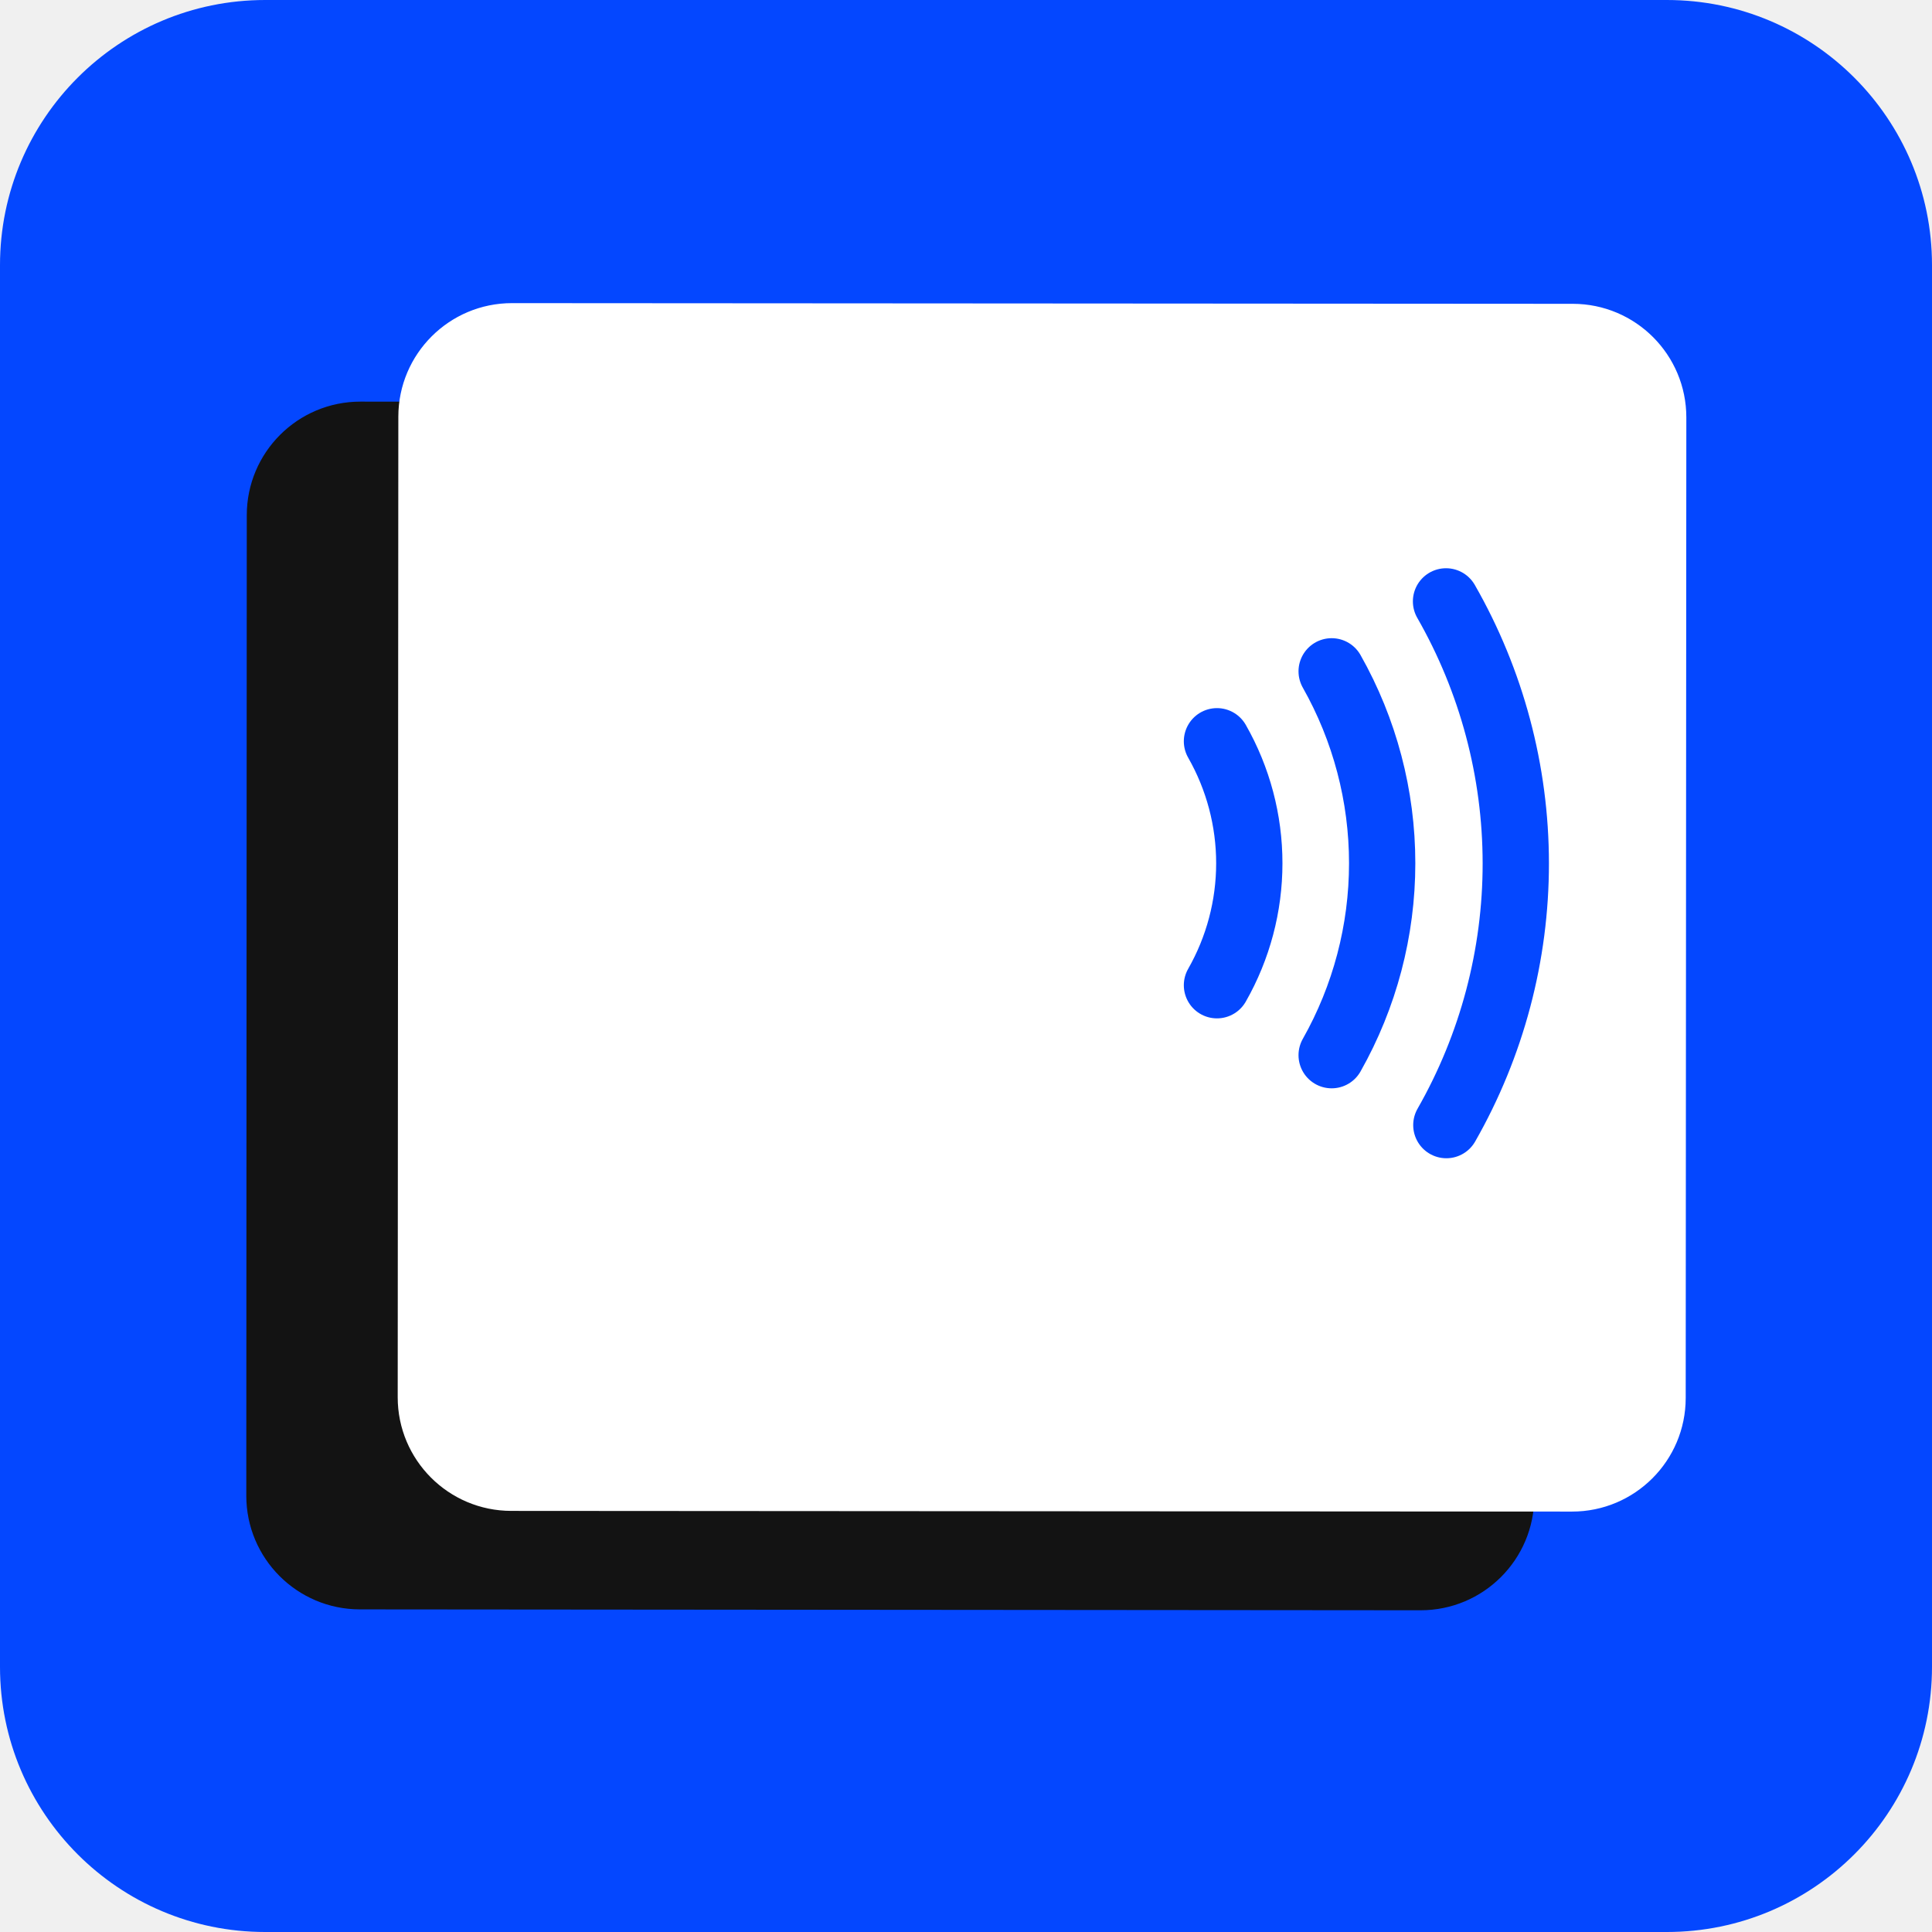
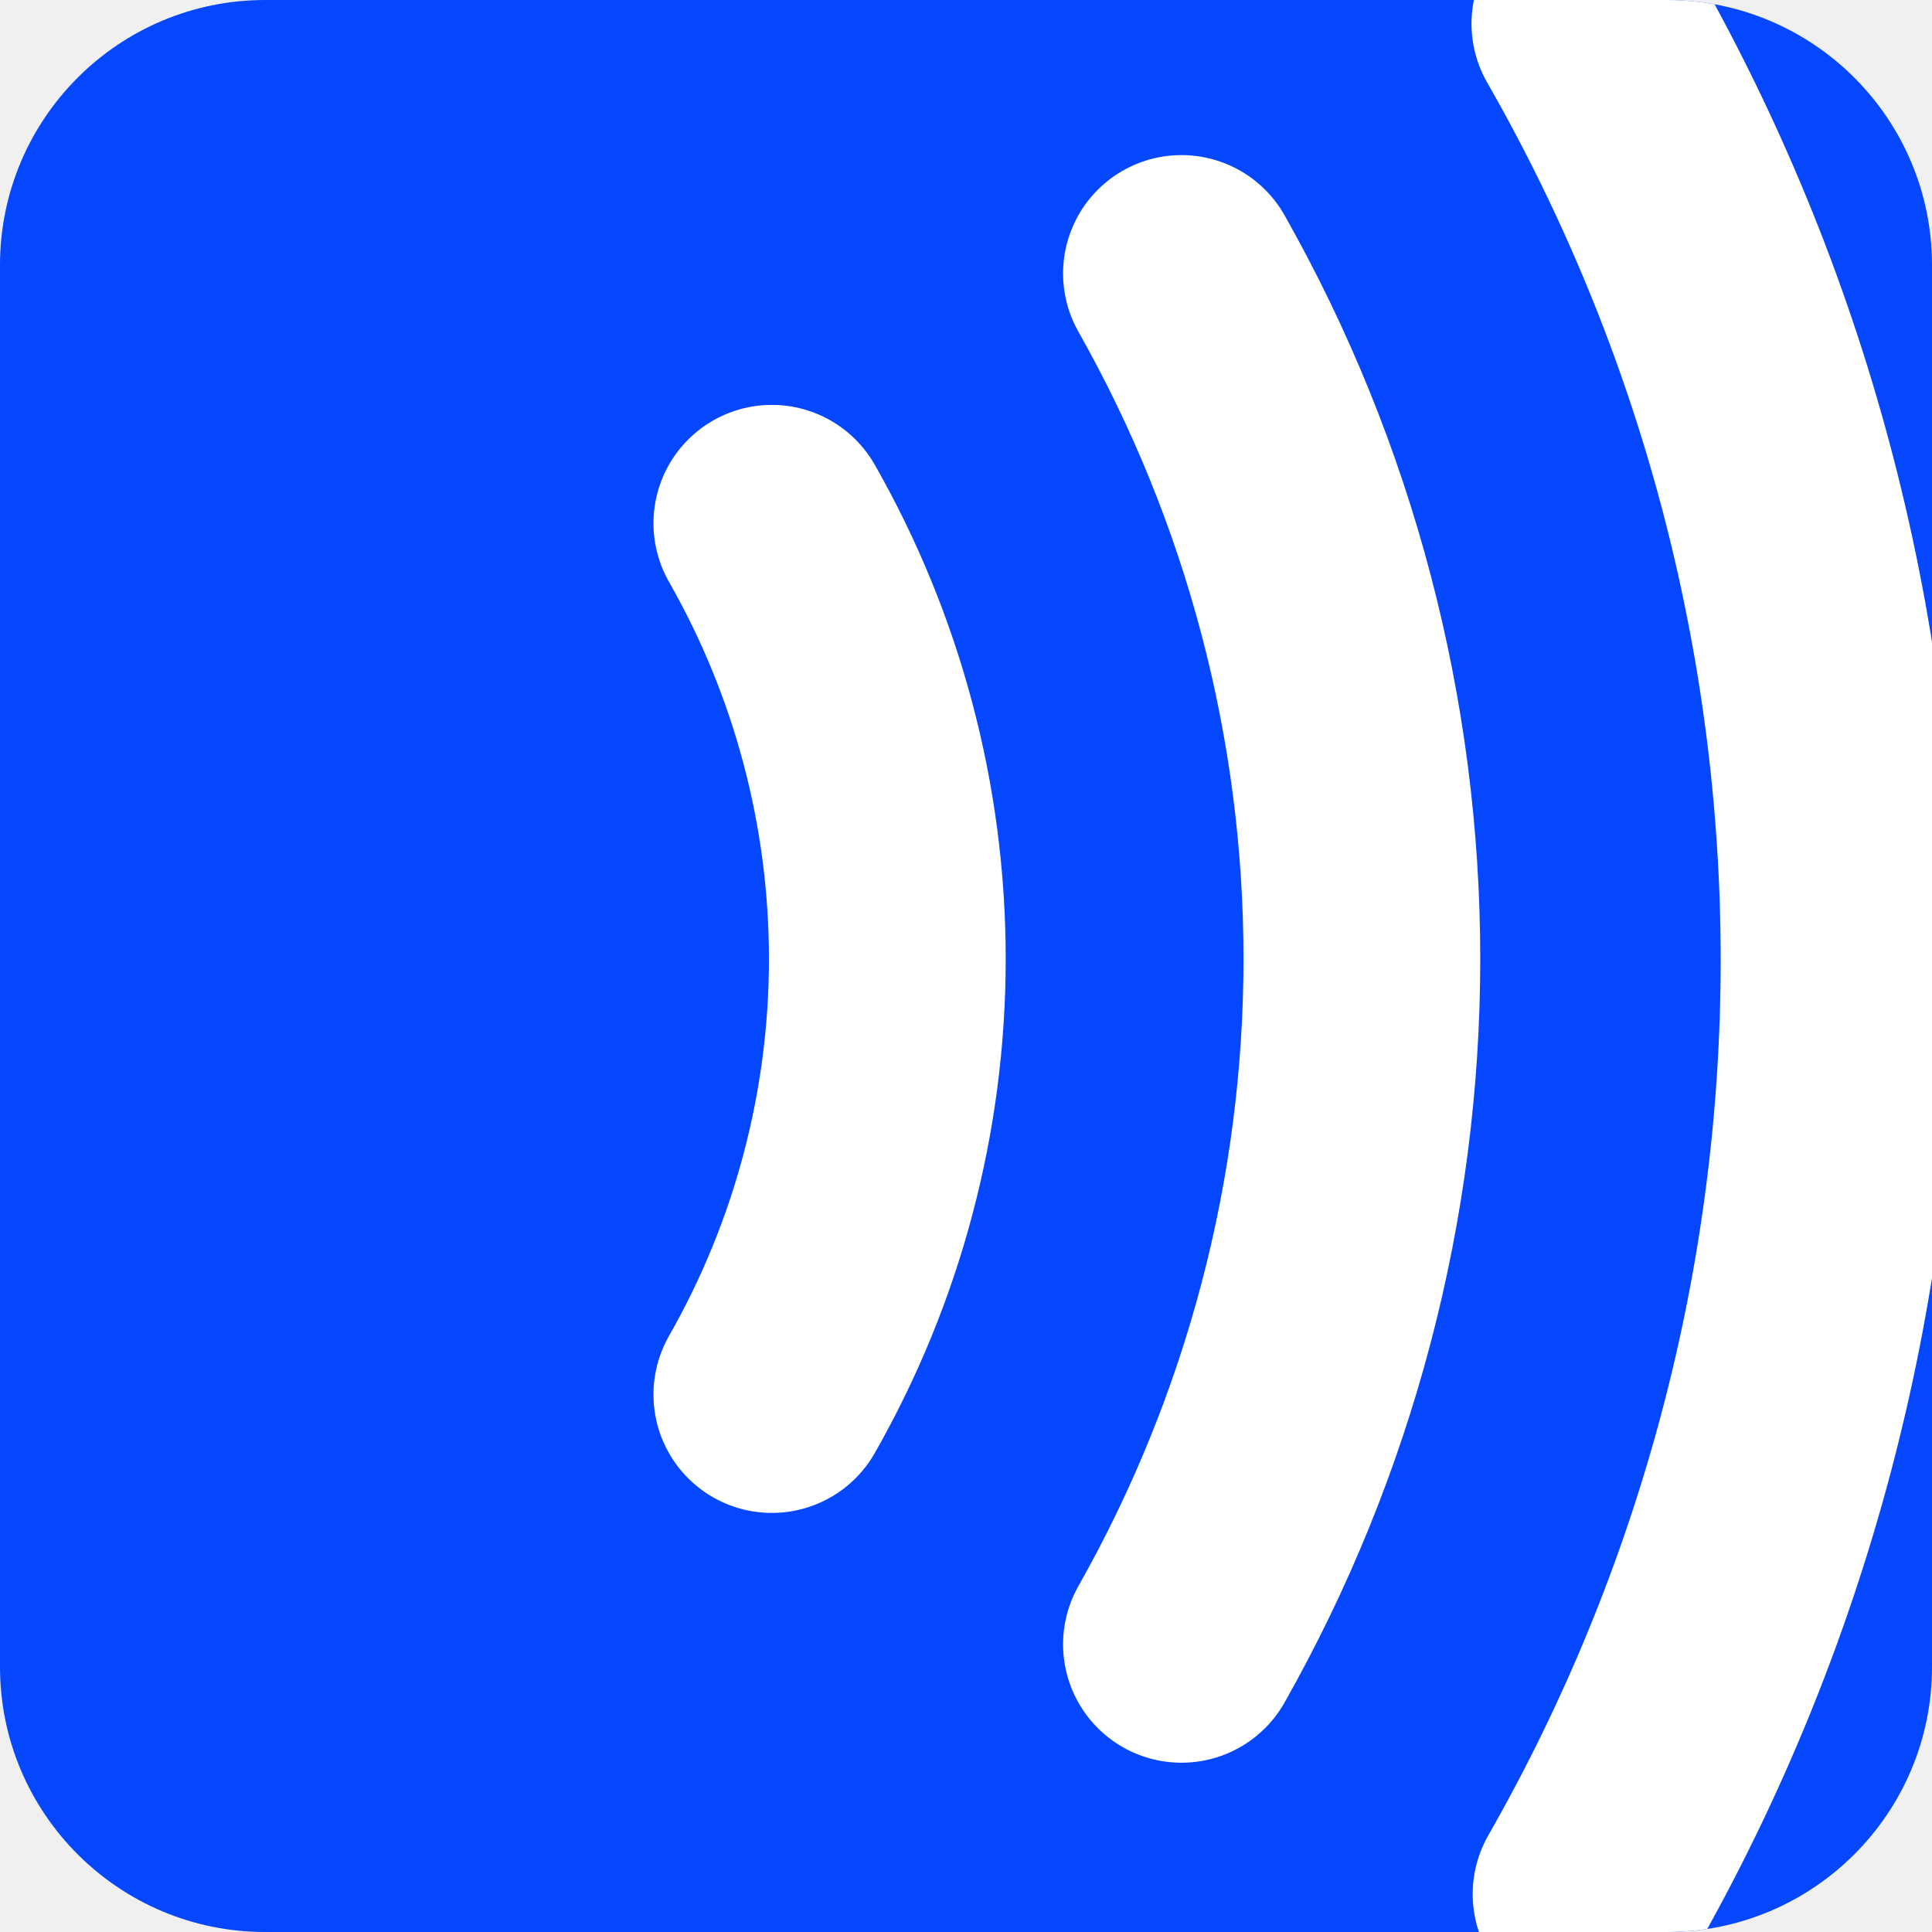
- <svg xmlns="http://www.w3.org/2000/svg" width="102" height="102" viewBox="0 0 102 102" fill="none">
-   <rect width="102" height="102" rx="14" fill="#0447FF" />
-   <rect width="68" height="63.764" rx="6" transform="matrix(1 0.000836429 -0.000493937 1 13.0315 21.1985)" fill="#131313" />
-   <rect x="21.034" y="16" width="68" height="63.764" rx="6" transform="rotate(0.0368276 21.0341 16)" fill="white" />
-   <path d="M64.25 39.135C65.369 41.097 65.957 43.316 65.957 45.575C65.957 47.834 65.369 50.053 64.25 52.015M70.305 35.443C72.053 38.533 72.972 42.024 72.972 45.575C72.972 49.126 72.053 52.617 70.305 55.708M76.343 31.75C78.753 35.958 80.023 40.723 80.026 45.573C80.029 50.422 78.765 55.189 76.36 59.4" stroke="#0447FF" stroke-width="3.5" stroke-linecap="round" stroke-linejoin="round" />
+ <svg xmlns="http://www.w3.org/2000/svg" width="75" height="75" viewBox="0 0 75 75" fill="none">
+   <g clip-path="url(#clip0_9_20)">
+     <rect width="75" height="75" rx="10.294" fill="#0447FF" />
+     <path d="M29.963 20.313C32.901 25.465 34.446 31.294 34.446 37.224C34.446 43.155 32.901 48.984 29.963 54.136M45.864 10.616C50.455 18.733 52.868 27.899 52.868 37.224C52.868 46.55 50.455 55.716 45.864 63.833M61.719 0.919C68.049 11.97 71.384 24.483 71.392 37.218C71.4 49.954 68.082 62.471 61.765 73.529" stroke="white" stroke-width="9.191" stroke-linecap="round" stroke-linejoin="round" />
+   </g>
+   <defs>
+     <clipPath id="clip0_9_20">
+       <rect width="75" height="75" rx="10.294" fill="white" />
+     </clipPath>
+   </defs>
</svg>
